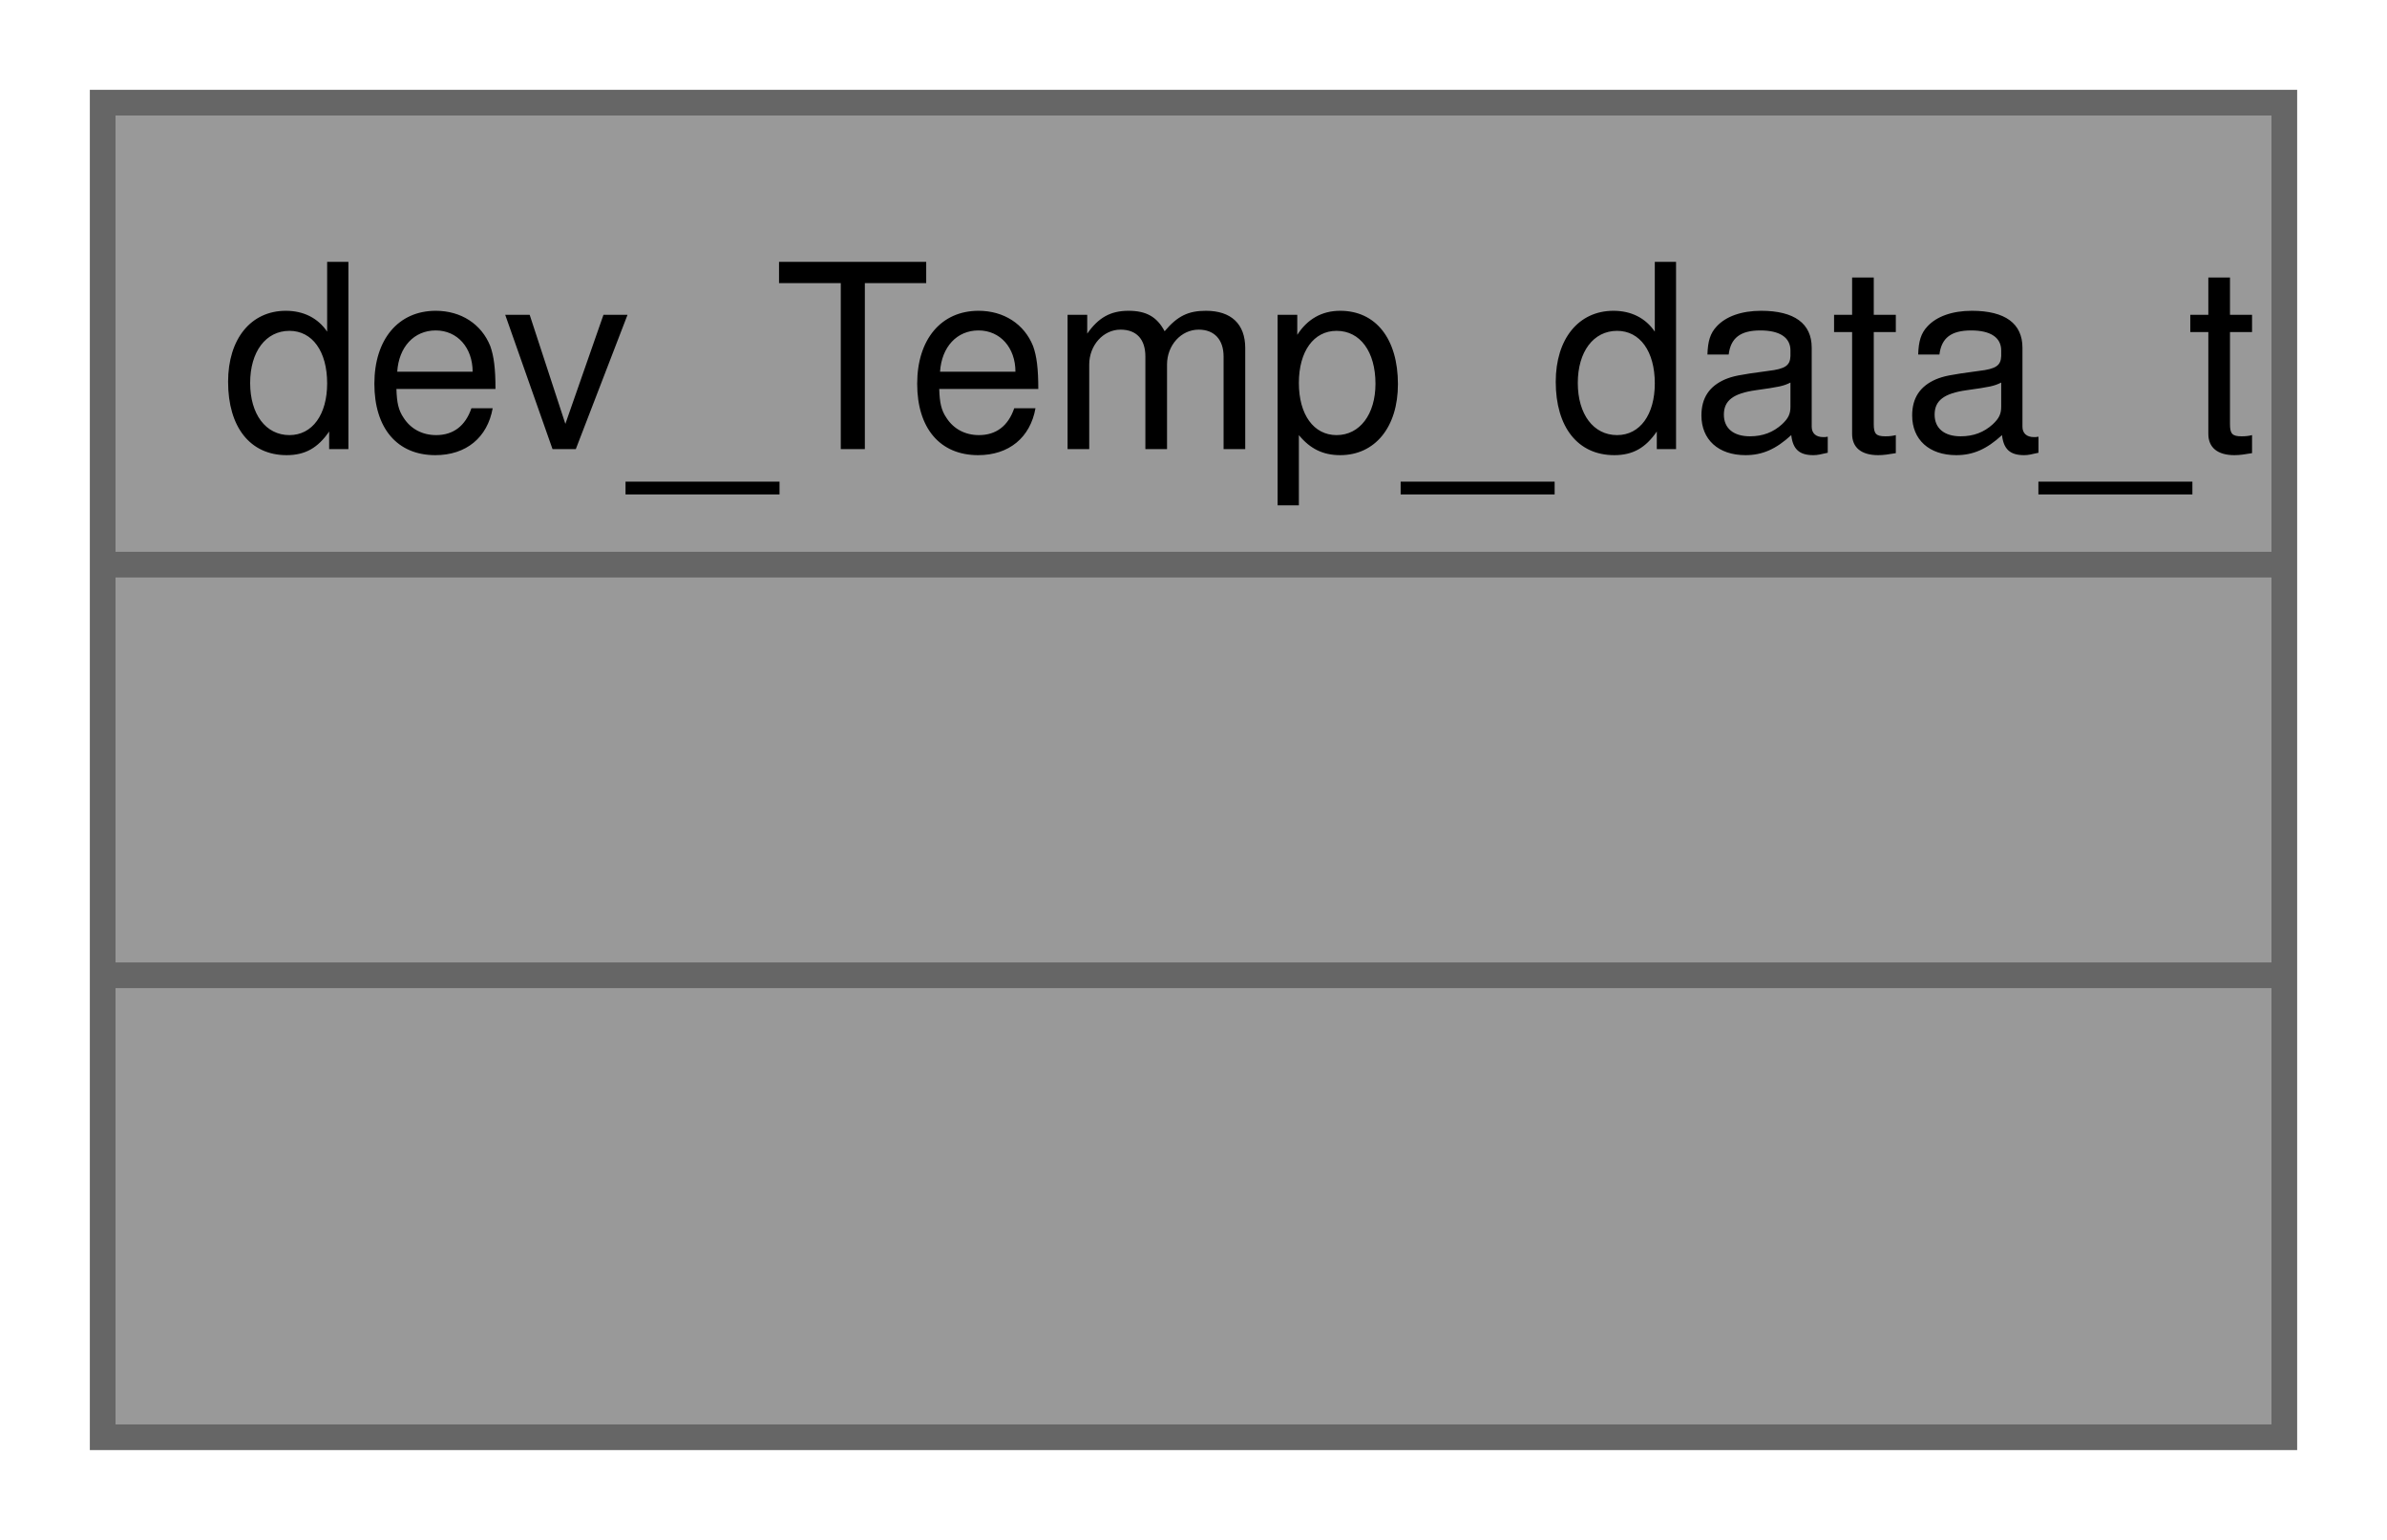
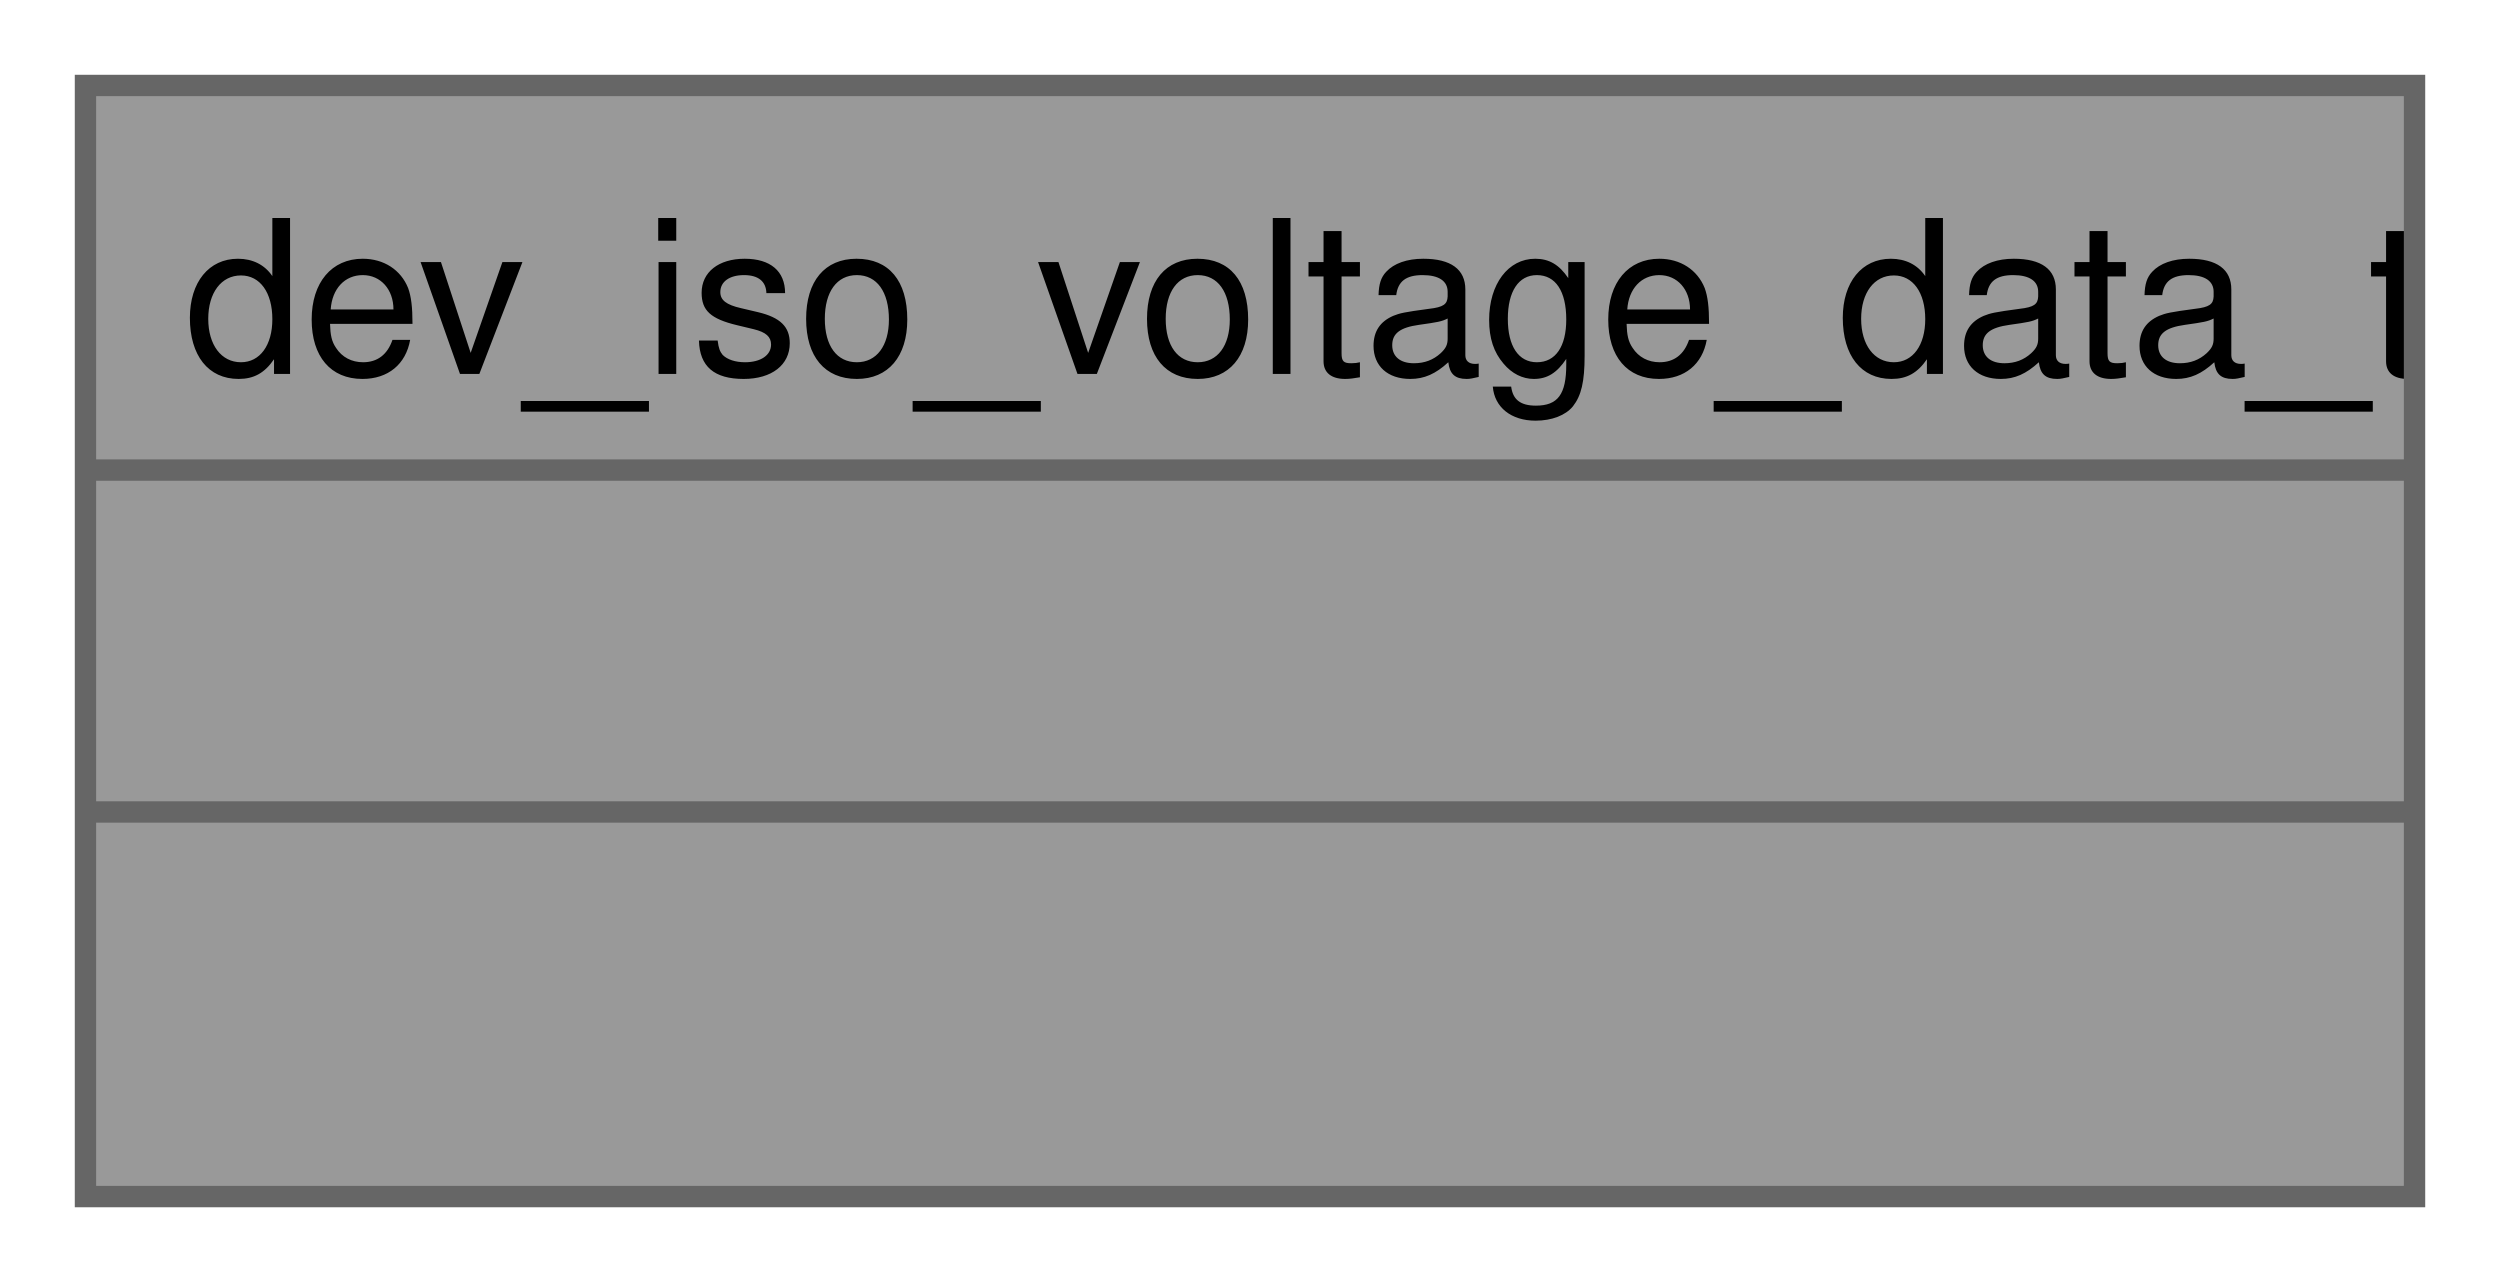
- <svg xmlns="http://www.w3.org/2000/svg" xmlns:xlink="http://www.w3.org/1999/xlink" width="93pt" height="60pt" viewBox="0.00 0.00 93.00 60.00">
+ <svg xmlns="http://www.w3.org/2000/svg" xmlns:xlink="http://www.w3.org/1999/xlink" width="117pt" height="60pt" viewBox="0.00 0.00 117.00 60.00">
  <g id="graph0" class="graph" transform="scale(1 1) rotate(0) translate(4 56)">
    <g id="Node000001" class="node">
      <g id="a_Node000001">
-         <a xlink:title="a custom data type for temperature measurement">
-           <polygon fill="#999999" stroke="none" points="85,-52 0,-52 0,0 85,0 85,-52" />
-           <text text-anchor="start" x="4.62" y="-38.5" font-family="Helvetica,sans-Serif" font-size="10.00">dev_Temp_data_t</text>
-           <text text-anchor="start" x="41" y="-22.5" font-family="Helvetica,sans-Serif" font-size="10.00"> </text>
-           <text text-anchor="start" x="41" y="-6.5" font-family="Helvetica,sans-Serif" font-size="10.00"> </text>
-           <polygon fill="#666666" stroke="#666666" points="0,-34 0,-34 85,-34 85,-34 0,-34" />
-           <polygon fill="#666666" stroke="#666666" points="0,-18 0,-18 85,-18 85,-18 0,-18" />
-           <polygon fill="none" stroke="#666666" points="0,0 0,-52 85,-52 85,0 0,0" />
+         <a xlink:title="a custom data type for isolated voltage measurement">
+           <polygon fill="#999999" stroke="none" points="109,-52 0,-52 0,0 109,0 109,-52" />
+           <text text-anchor="start" x="4.62" y="-38.5" font-family="Helvetica,sans-Serif" font-size="10.00">dev_iso_voltage_data_t</text>
+           <text text-anchor="start" x="53" y="-22.5" font-family="Helvetica,sans-Serif" font-size="10.00"> </text>
+           <text text-anchor="start" x="53" y="-6.5" font-family="Helvetica,sans-Serif" font-size="10.00"> </text>
+           <polygon fill="#666666" stroke="#666666" points="0,-34 0,-34 109,-34 109,-34 0,-34" />
+           <polygon fill="#666666" stroke="#666666" points="0,-18 0,-18 109,-18 109,-18 0,-18" />
+           <polygon fill="none" stroke="#666666" points="0,0 0,-52 109,-52 109,0 0,0" />
        </a>
      </g>
    </g>
  </g>
</svg>
